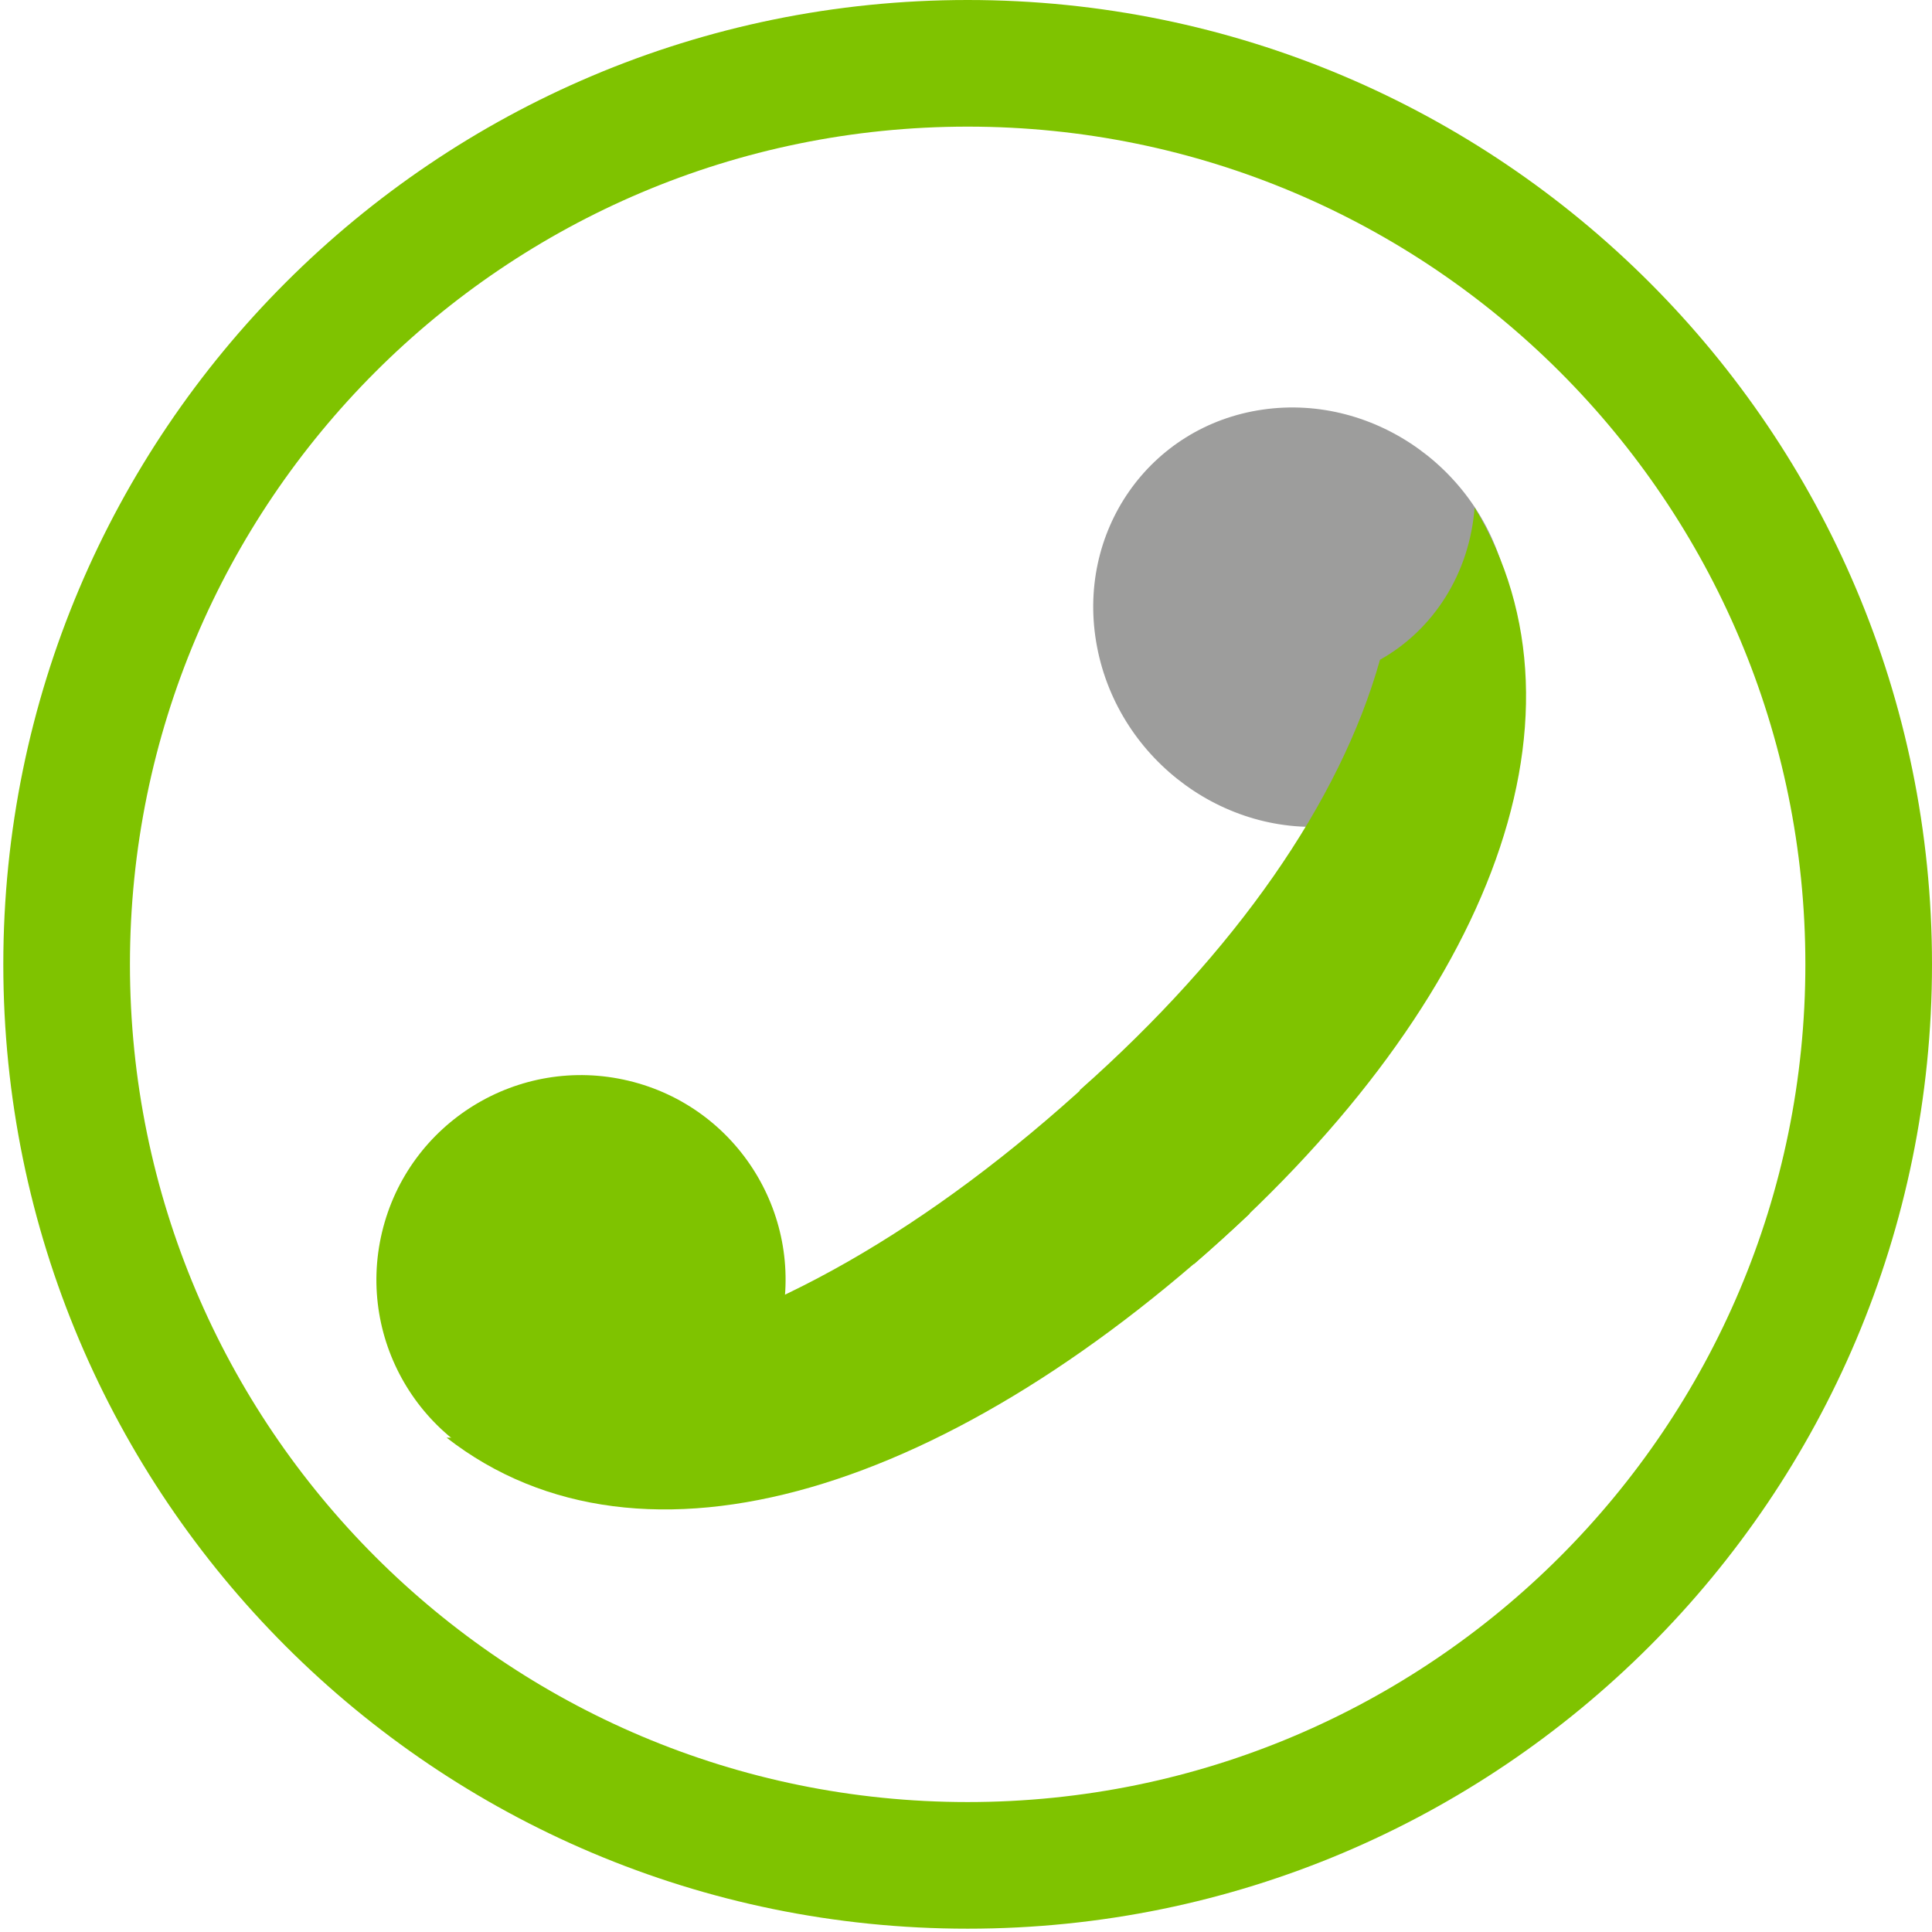
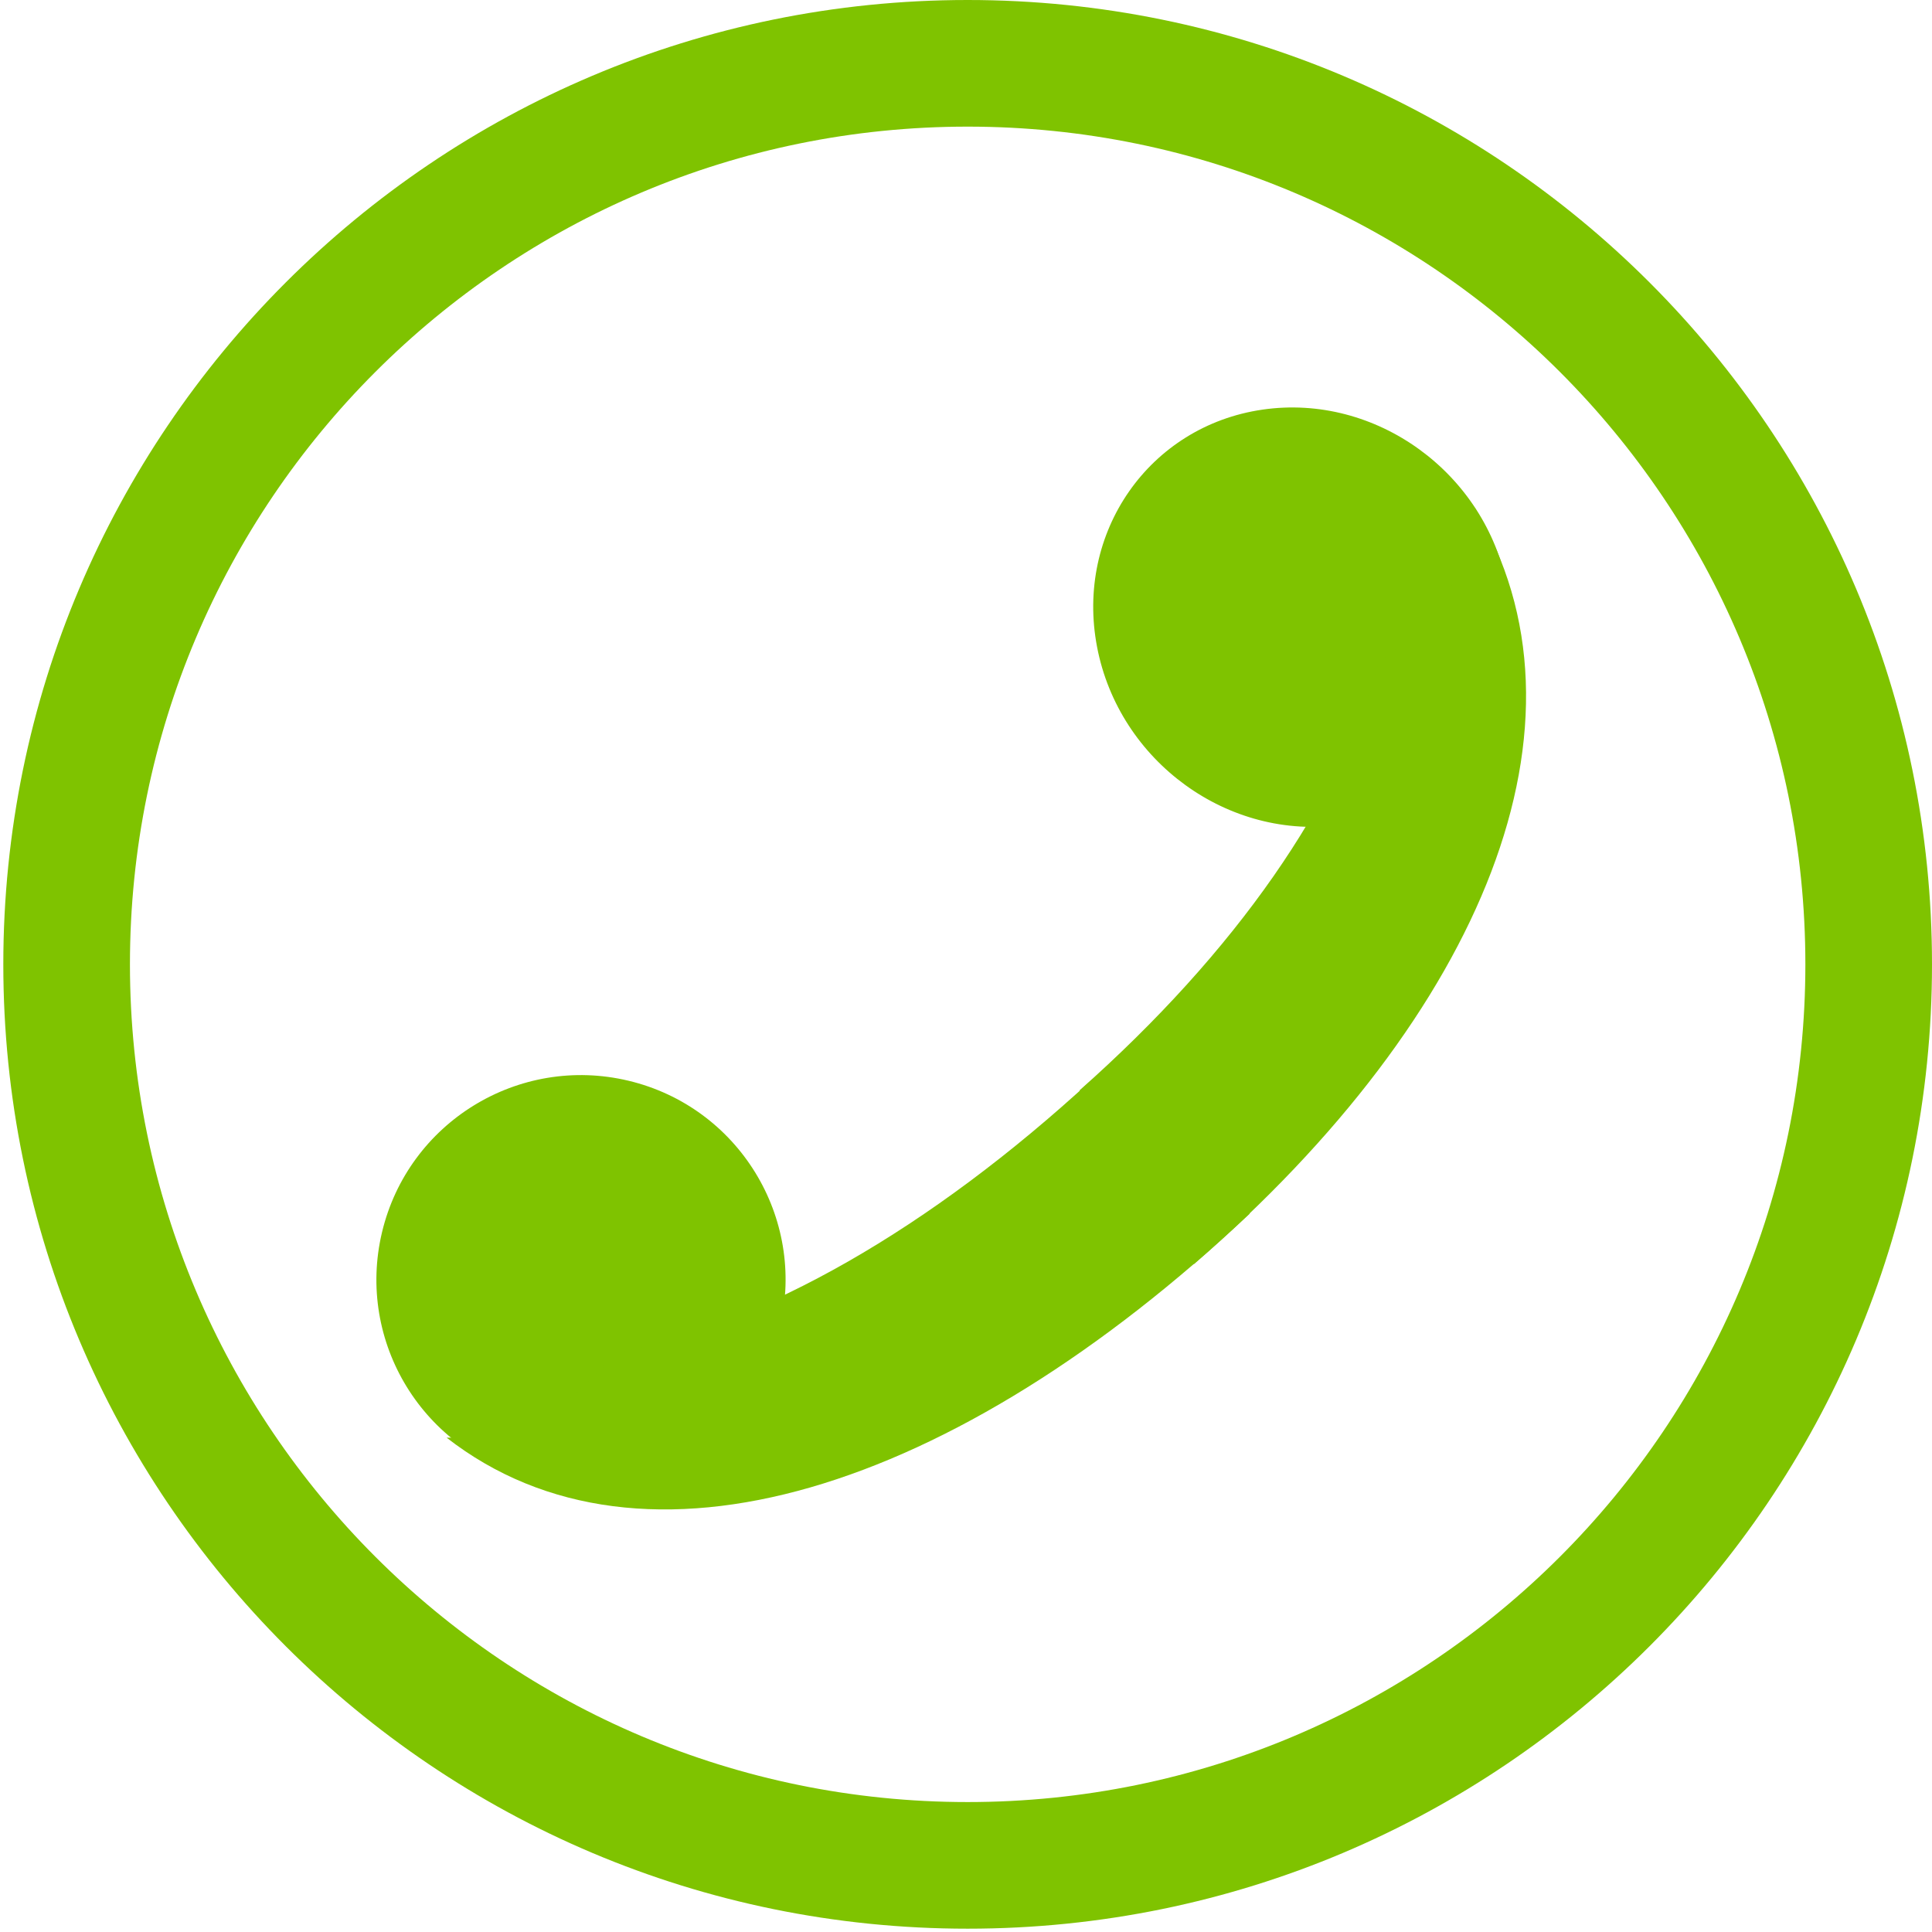
<svg xmlns="http://www.w3.org/2000/svg" width="147" height="147" viewBox="0 0 147 147" fill="none">
  <path fill-rule="evenodd" clip-rule="evenodd" d="M73.626 146.748C114.149 146.748 147 113.897 147 73.374C147 32.851 114.149 0 73.626 0C33.103 0 0.252 32.851 0.252 73.374C0.252 113.897 33.103 146.748 73.626 146.748ZM73.626 137.113C108.828 137.113 137.365 108.576 137.365 73.374C137.365 38.172 108.828 9.635 73.626 9.635C38.424 9.635 9.887 38.172 9.887 73.374C9.887 108.576 38.424 137.113 73.626 137.113Z" fill="#7fc300" />
  <circle cx="44.206" cy="97.368" r="15.564" transform="rotate(13.4366 44.2061 97.3677)" fill="#7fc300" />
  <path fill-rule="evenodd" clip-rule="evenodd" d="M46.715 102.948C58.05 100.755 70.724 93.528 83.095 82.138L95.088 92.344C72.564 113.545 48.876 120.991 33.981 109.388C39.055 109.443 43.803 106.987 46.715 102.948Z" fill="#7fc300" />
-   <ellipse rx="16.079" ry="15.777" transform="matrix(0.187797 0.982208 0.989677 -0.143319 99.0857 46.9589)" fill="#9d9d9c" />
+   <ellipse rx="16.079" ry="15.777" transform="matrix(0.187797 0.982208 0.989677 -0.143319 99.0857 46.9589)" fill="#7fc300" />
  <path fill-rule="evenodd" clip-rule="evenodd" d="M104.999 50.199C101.959 61.017 94.015 72.434 82.138 82.962L90.836 96.191C112.904 77.089 121.982 54.886 112.198 38.611C111.824 43.6 109.087 47.914 104.999 50.199Z" fill="#7fc300" />
</svg>
